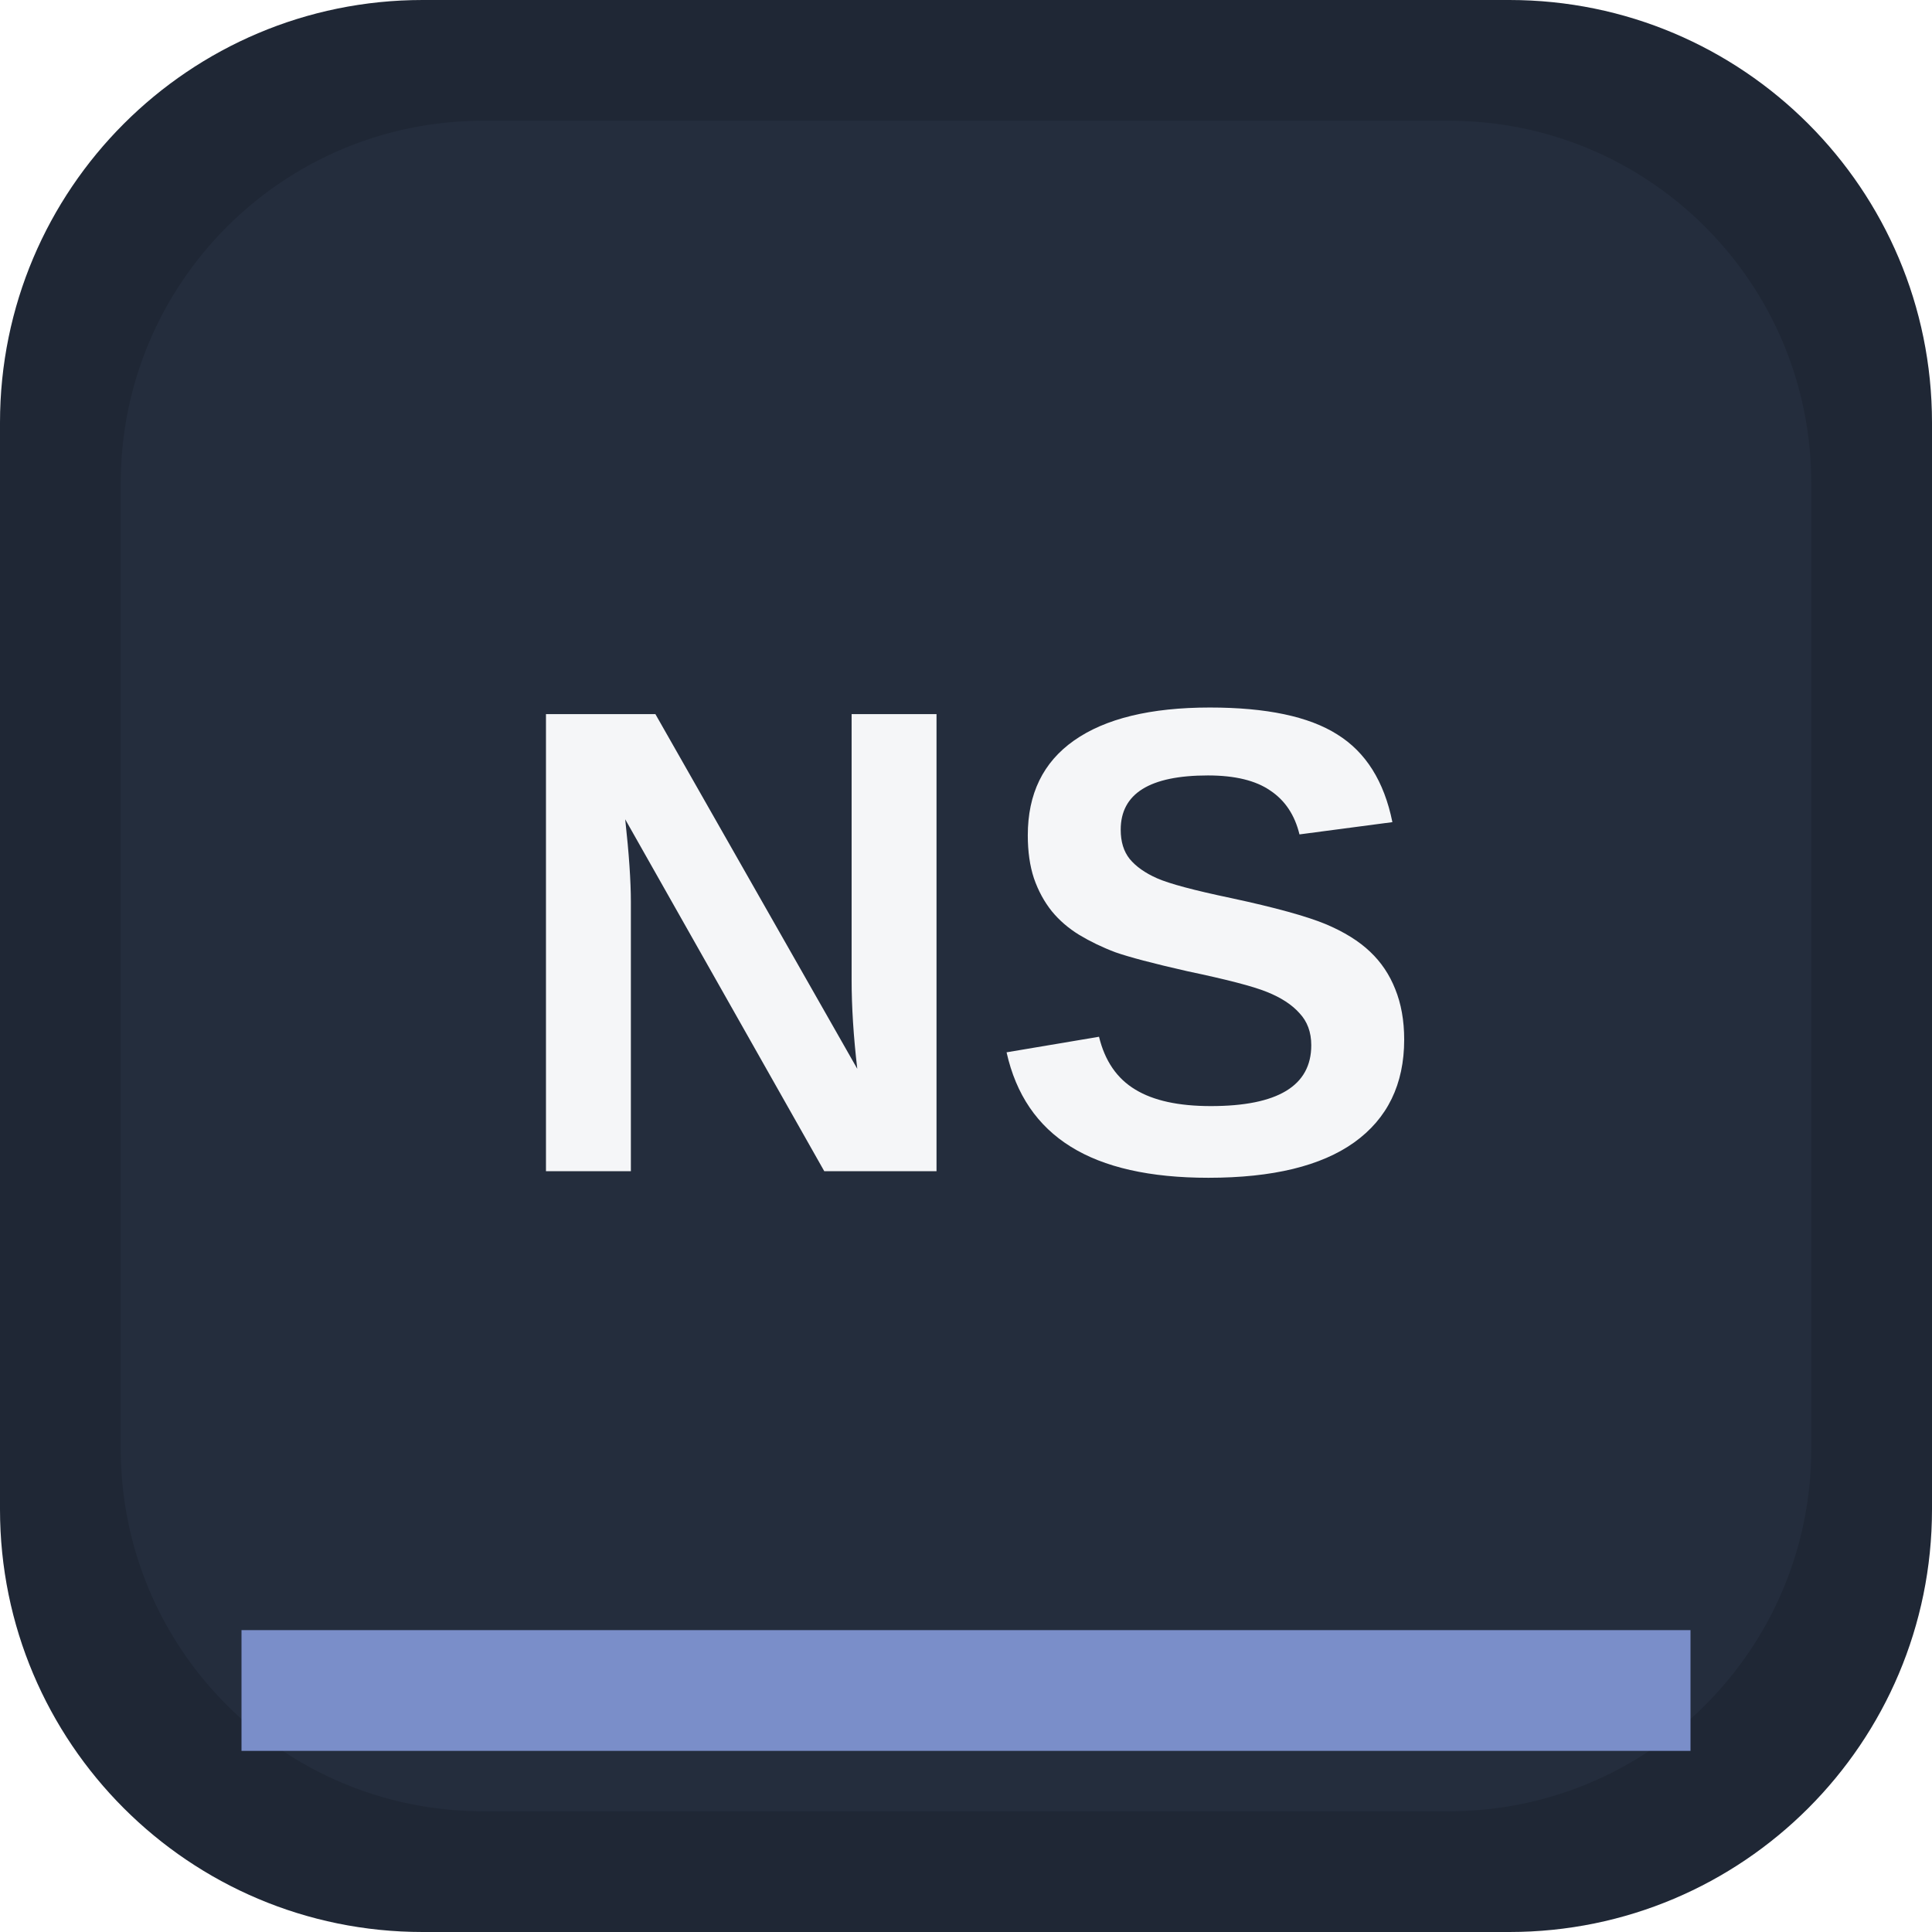
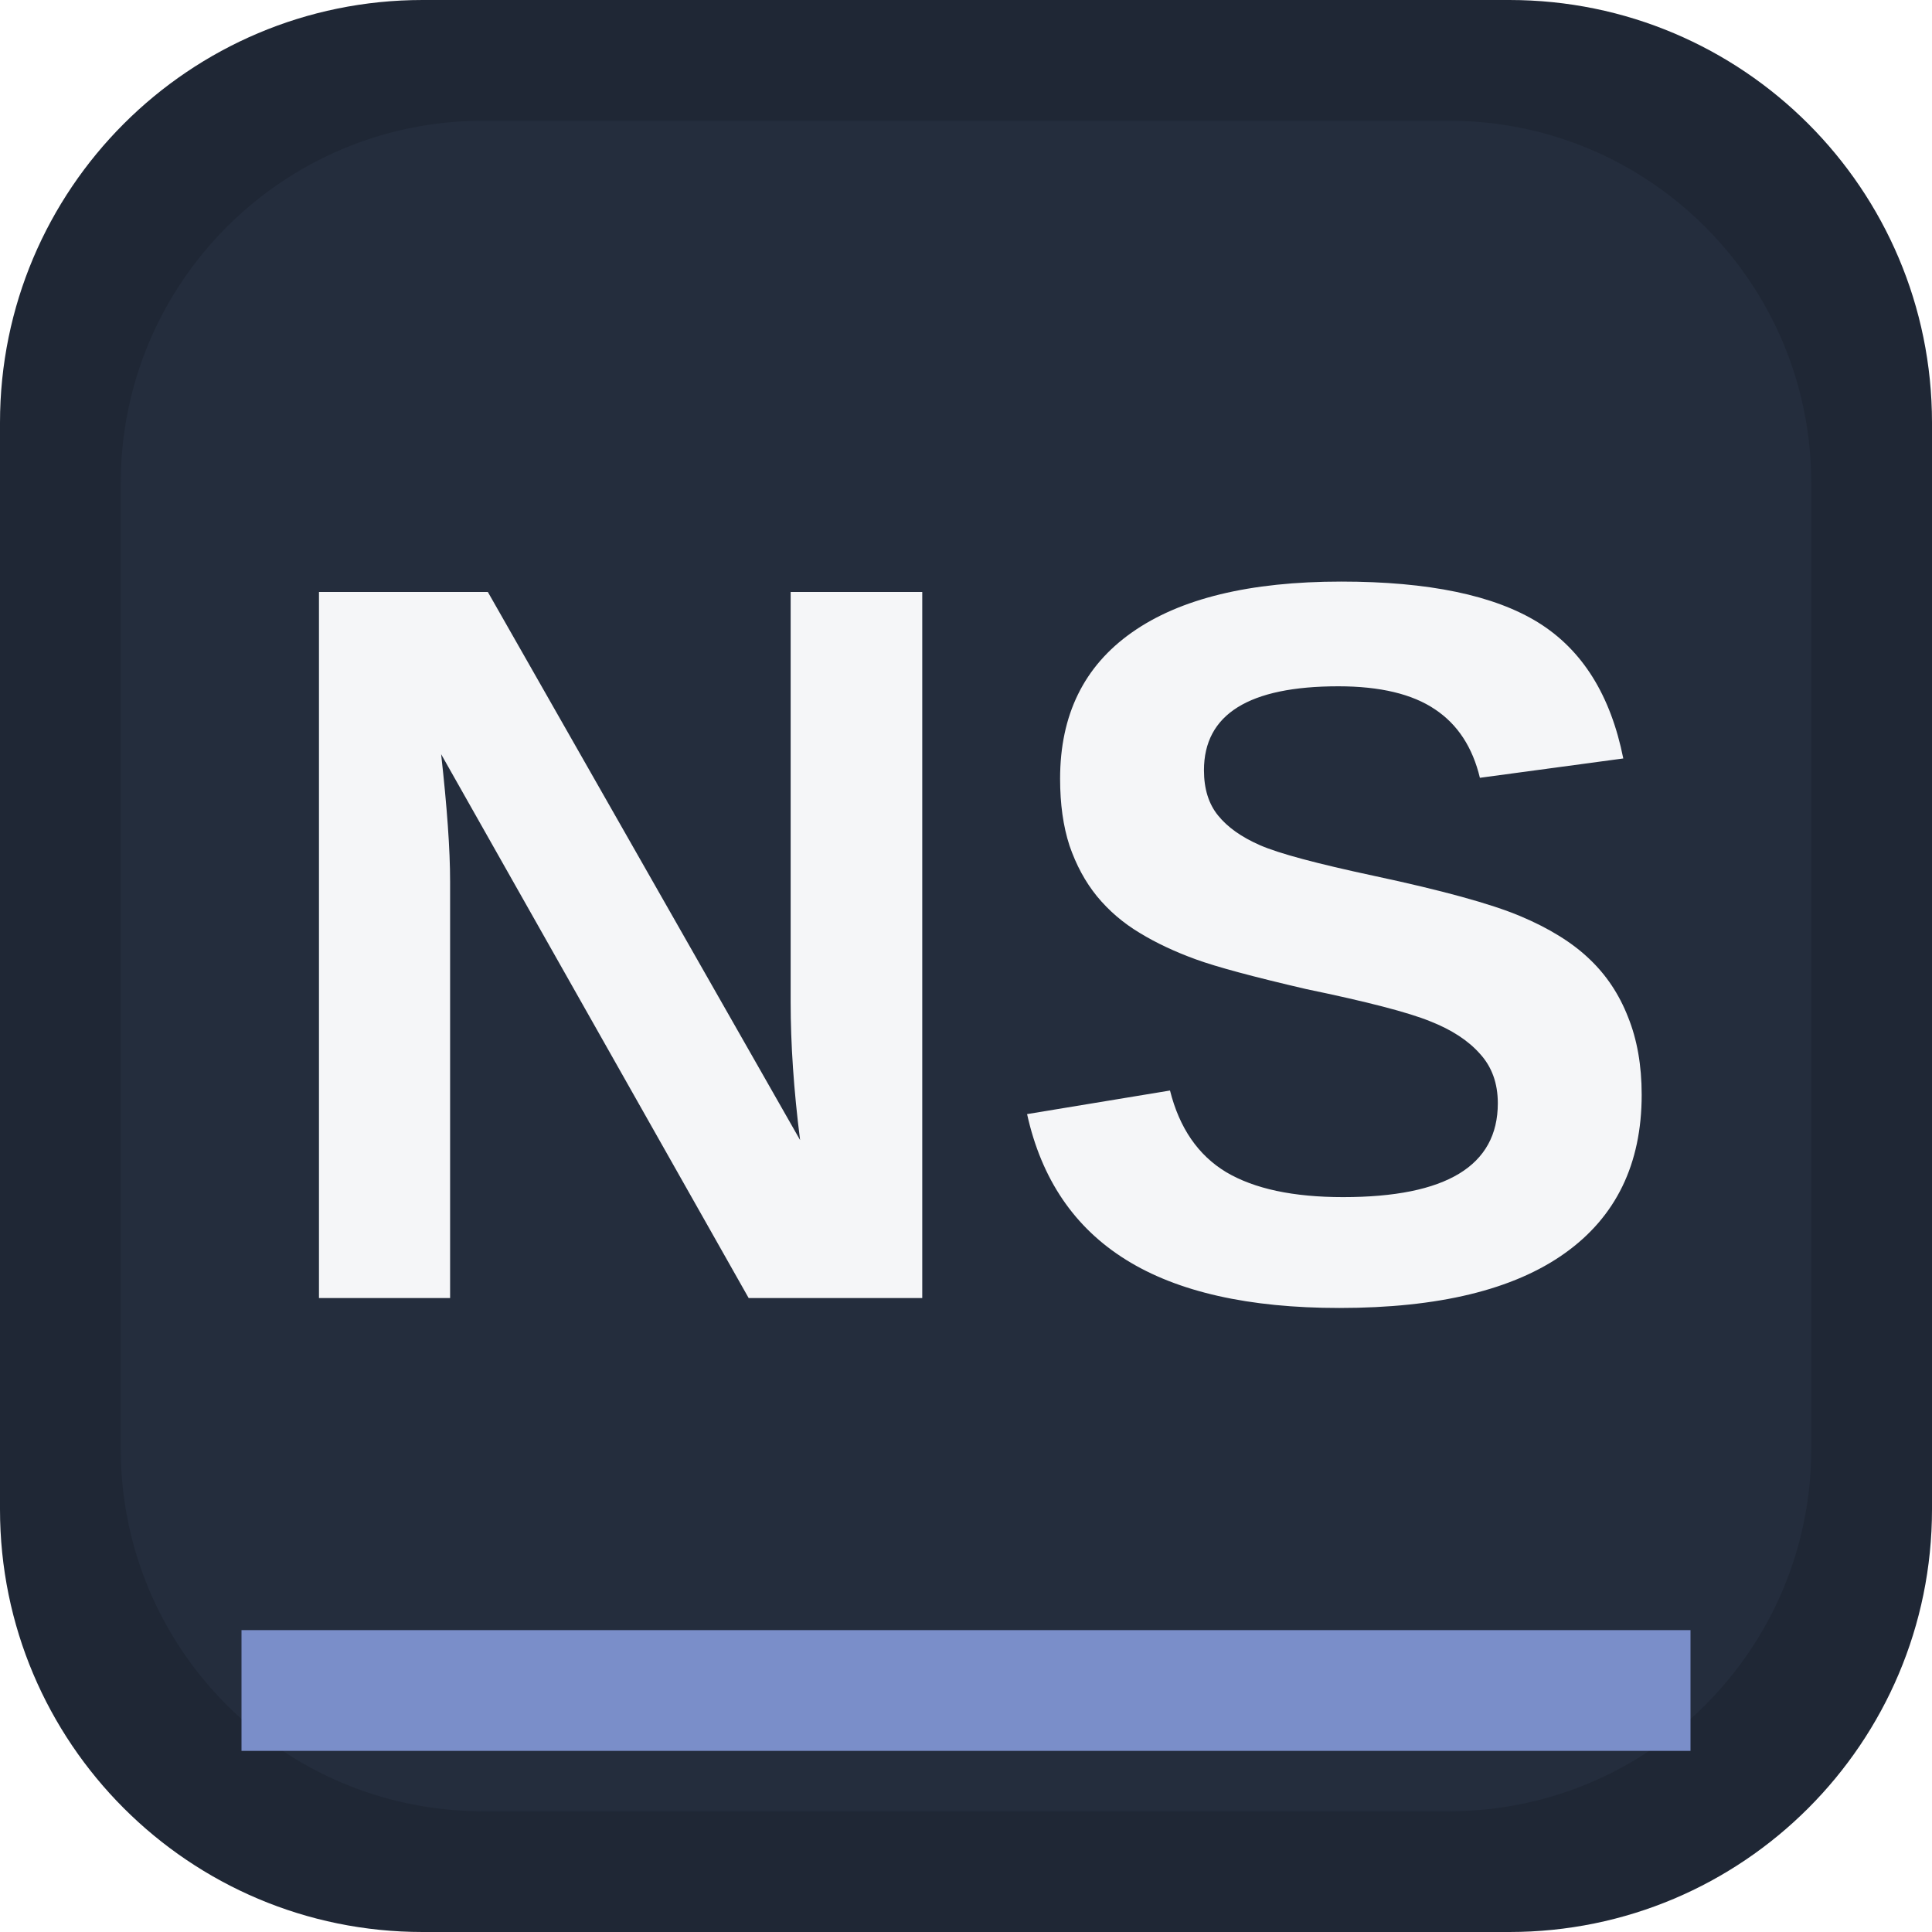
<svg xmlns="http://www.w3.org/2000/svg" viewBox="0 0 64 64" role="img" aria-label="NS monogram">
  <rect width="64" height="64" rx="14" fill="#1f2735" />
  <rect x="4" y="4" width="56" height="56" rx="12" fill="#242d3d" />
  <path d="M8 54H56V58H8Z" fill="#7a8ec9" />
-   <text x="32" y="38.8" text-anchor="middle" font-size="22" font-family="Arial, Helvetica, sans-serif" font-weight="700" fill="#f5f6f8" letter-spacing="0.2">
+   <text x="32" y="43" text-anchor="middle" font-size="34" font-family="Arial, Helvetica, sans-serif" font-weight="700" fill="#f5f6f8" letter-spacing="0.2">
    NS
  </text>
</svg>
